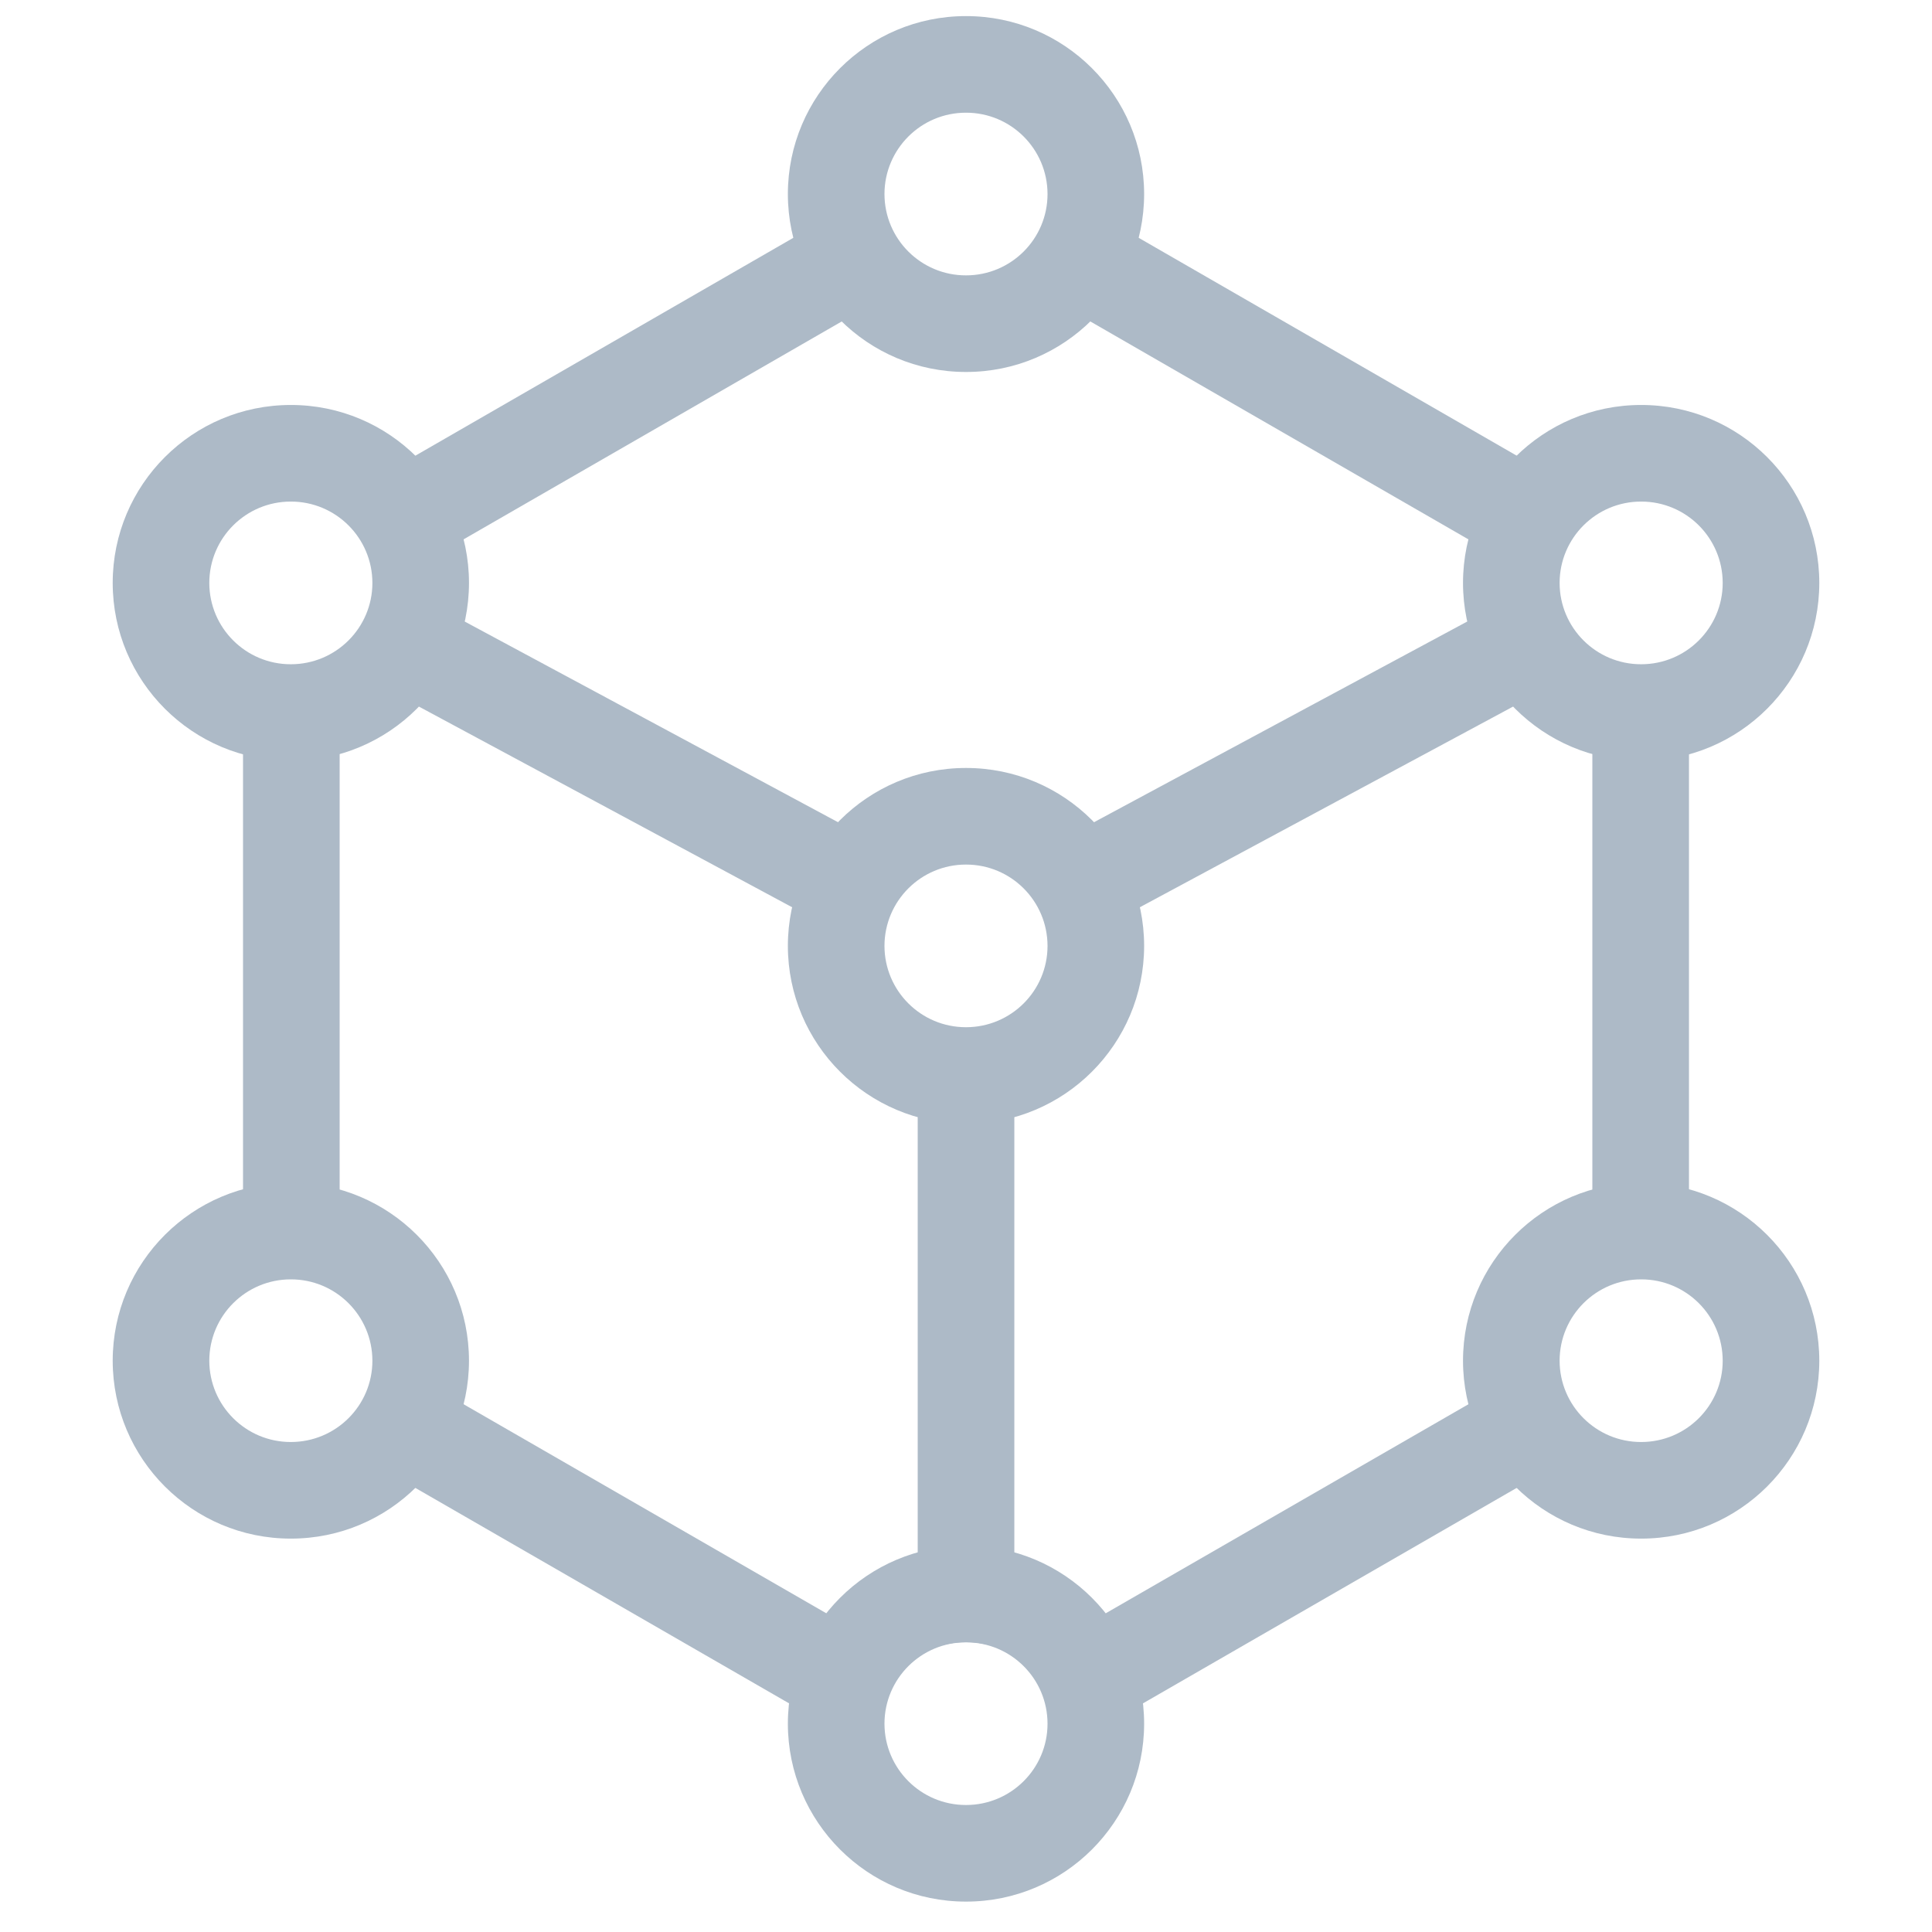
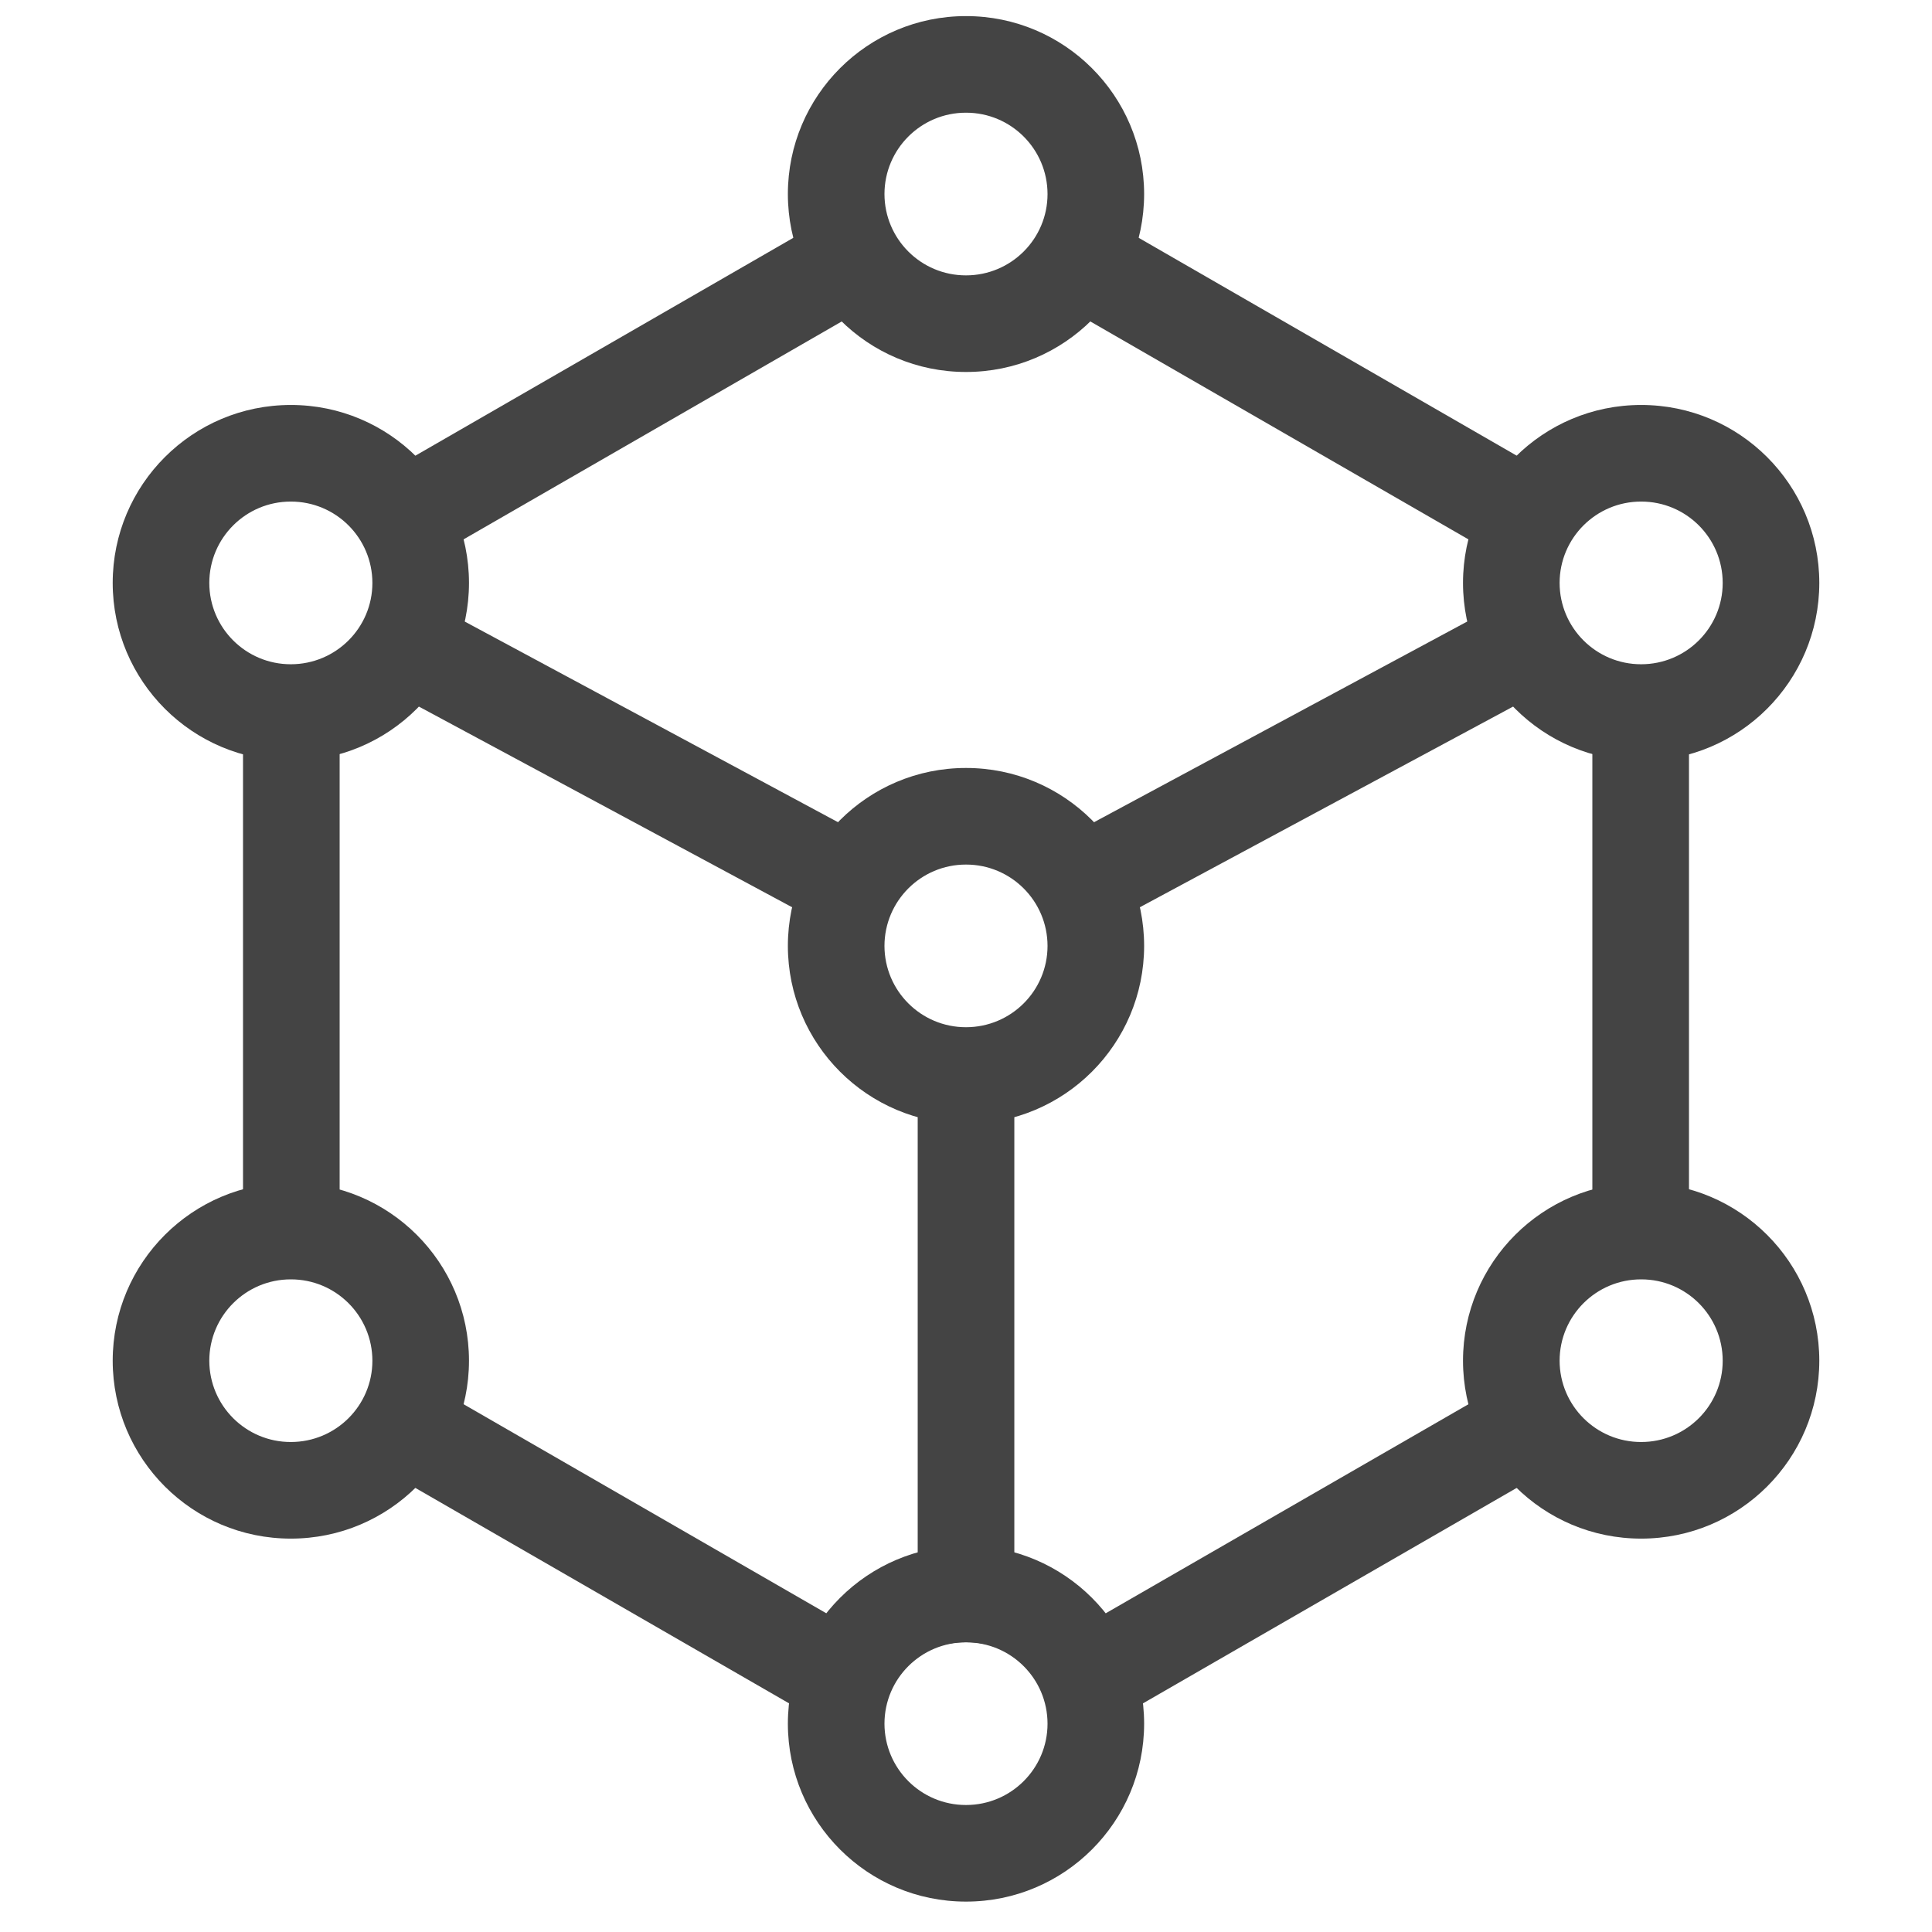
<svg xmlns="http://www.w3.org/2000/svg" t="1620526776061" class="icon" viewBox="0 0 1024 1024" version="1.1" p-id="12087" width="70" height="70">
  <defs>
    <style type="text/css" />
  </defs>
-   <path d="M204.663 720.606l277.06 159.693a51.132 51.132 0 0 0-20.582 47.258l-285.44-164.557a51.217 51.217 0 0 0 28.962-42.394z m614.673 0a51.217 51.217 0 0 0 28.979 42.394L562.859 927.573a51.132 51.132 0 0 0-20.582-47.258l277.06-159.693zM537.617 539.273v337.988A50.961 50.961 0 0 0 512 870.4c-9.335 0-18.091 2.492-25.6 6.861V539.273c7.509 4.369 16.265 6.861 25.6 6.861s18.091-2.492 25.6-6.861zM460.8 102.4c0 19.115 10.462 35.755 25.975 44.561l-279.893 161.28 273.05 146.773a51.098 51.098 0 0 0-18.466 48.23L180.019 351.915v321.024A50.961 50.961 0 0 0 153.6 665.6c-8.994 0-17.459 2.321-24.798 6.4v-320a51.2 51.2 0 0 0 52.326-87.979L460.8 102.81 460.8 102.4z m383.181 267.776c8.124 3.413 17.067 5.291 26.419 5.291a68.096 68.096 0 0 0 24.798-4.642v301.158A50.961 50.961 0 0 0 870.4 665.6c-9.66 0-18.705 2.679-26.419 7.339V370.176z m-41.301-54.204a68.181 68.181 0 0 0 25.173 44.612L562.517 503.245a51.098 51.098 0 0 0-18.449-48.213l258.611-139.059zM563.2 102.81l263.561 151.893a68.147 68.147 0 0 0-24.235 45.141L537.242 146.944A51.183 51.183 0 0 0 563.2 102.81z" fill="#adbac7" p-id="12088" />
-   <path d="M512 8.533a94.362 94.362 0 0 1 94.413 94.31A94.362 94.362 0 0 1 512 197.154a94.362 94.362 0 0 1-94.413-94.31A94.362 94.362 0 0 1 512 8.533z m0 51.2a43.162 43.162 0 0 0-43.213 43.11A43.162 43.162 0 0 0 512 145.954c23.893 0 43.213-19.319 43.213-43.11A43.162 43.162 0 0 0 512 59.733zM154.146 626.893a94.362 94.362 0 0 1 94.43 94.31 94.362 94.362 0 0 1-94.43 94.293A94.362 94.362 0 0 1 59.733 721.203a94.362 94.362 0 0 1 94.413-94.31z m0 51.2A43.162 43.162 0 0 0 110.933 721.203a43.162 43.162 0 0 0 43.213 43.093c23.893 0 43.23-19.302 43.23-43.093a43.162 43.162 0 0 0-43.23-43.11zM869.854 626.893a94.362 94.362 0 0 1 94.413 94.31 94.362 94.362 0 0 1-94.413 94.293 94.362 94.362 0 0 1-94.43-94.293 94.362 94.362 0 0 1 94.43-94.31z m0 51.2a43.162 43.162 0 0 0-43.23 43.11 43.162 43.162 0 0 0 43.23 43.093c23.876 0 43.213-19.302 43.213-43.093a43.162 43.162 0 0 0-43.213-43.11z" fill="#adbac7" p-id="12089" />
-   <path d="M512 819.268a94.362 94.362 0 0 1 94.413 94.31A94.362 94.362 0 0 1 512 1007.889a94.362 94.362 0 0 1-94.413-94.31A94.362 94.362 0 0 1 512 819.268z m0 51.2a43.162 43.162 0 0 0-43.213 43.11A43.162 43.162 0 0 0 512 956.689c23.893 0 43.213-19.319 43.213-43.11A43.162 43.162 0 0 0 512 870.468zM869.854 214.647a94.362 94.362 0 0 1 94.413 94.31 94.362 94.362 0 0 1-94.413 94.31 94.362 94.362 0 0 1-94.43-94.31 94.362 94.362 0 0 1 94.43-94.31z m0 51.2a43.162 43.162 0 0 0-43.23 43.11 43.162 43.162 0 0 0 43.23 43.11c23.876 0 43.213-19.319 43.213-43.11a43.162 43.162 0 0 0-43.213-43.11z" fill="#adbac7" p-id="12090" />
-   <path d="M512 407.04a94.362 94.362 0 0 1 94.413 94.293A94.362 94.362 0 0 1 512 595.644a94.362 94.362 0 0 1-94.413-94.31A94.362 94.362 0 0 1 512 407.04z m0 51.2a43.162 43.162 0 0 0-43.213 43.093A43.162 43.162 0 0 0 512 544.444c23.893 0 43.213-19.302 43.213-43.11A43.162 43.162 0 0 0 512 458.24z" fill="#adbac7" p-id="12091" />
-   <path d="M154.146 214.647a94.362 94.362 0 0 1 94.43 94.31 94.362 94.362 0 0 1-94.43 94.31A94.362 94.362 0 0 1 59.733 308.958a94.362 94.362 0 0 1 94.413-94.31z m0 51.2A43.162 43.162 0 0 0 110.933 308.958a43.162 43.162 0 0 0 43.213 43.11c23.893 0 43.23-19.319 43.23-43.11a43.162 43.162 0 0 0-43.23-43.11z" fill="#adbac7" p-id="12092" />
+   <path d="M204.663 720.606l277.06 159.693a51.132 51.132 0 0 0-20.582 47.258l-285.44-164.557a51.217 51.217 0 0 0 28.962-42.394z m614.673 0a51.217 51.217 0 0 0 28.979 42.394L562.859 927.573a51.132 51.132 0 0 0-20.582-47.258l277.06-159.693zM537.617 539.273v337.988A50.961 50.961 0 0 0 512 870.4c-9.335 0-18.091 2.492-25.6 6.861V539.273c7.509 4.369 16.265 6.861 25.6 6.861s18.091-2.492 25.6-6.861zM460.8 102.4c0 19.115 10.462 35.755 25.975 44.561l-279.893 161.28 273.05 146.773a51.098 51.098 0 0 0-18.466 48.23L180.019 351.915v321.024A50.961 50.961 0 0 0 153.6 665.6c-8.994 0-17.459 2.321-24.798 6.4v-320a51.2 51.2 0 0 0 52.326-87.979L460.8 102.81 460.8 102.4z m383.181 267.776c8.124 3.413 17.067 5.291 26.419 5.291a68.096 68.096 0 0 0 24.798-4.642v301.158A50.961 50.961 0 0 0 870.4 665.6c-9.66 0-18.705 2.679-26.419 7.339V370.176z m-41.301-54.204a68.181 68.181 0 0 0 25.173 44.612L562.517 503.245a51.098 51.098 0 0 0-18.449-48.213l258.611-139.059zM563.2 102.81l263.561 151.893a68.147 68.147 0 0 0-24.235 45.141L537.242 146.944A51.183 51.183 0 0 0 563.2 102.81z" fill="#444" p-id="12088" />
+   <path d="M512 8.533a94.362 94.362 0 0 1 94.413 94.31A94.362 94.362 0 0 1 512 197.154a94.362 94.362 0 0 1-94.413-94.31A94.362 94.362 0 0 1 512 8.533z m0 51.2a43.162 43.162 0 0 0-43.213 43.11A43.162 43.162 0 0 0 512 145.954c23.893 0 43.213-19.319 43.213-43.11A43.162 43.162 0 0 0 512 59.733zM154.146 626.893a94.362 94.362 0 0 1 94.43 94.31 94.362 94.362 0 0 1-94.43 94.293A94.362 94.362 0 0 1 59.733 721.203a94.362 94.362 0 0 1 94.413-94.31z m0 51.2A43.162 43.162 0 0 0 110.933 721.203a43.162 43.162 0 0 0 43.213 43.093c23.893 0 43.23-19.302 43.23-43.093a43.162 43.162 0 0 0-43.23-43.11zM869.854 626.893a94.362 94.362 0 0 1 94.413 94.31 94.362 94.362 0 0 1-94.413 94.293 94.362 94.362 0 0 1-94.43-94.293 94.362 94.362 0 0 1 94.43-94.31z m0 51.2a43.162 43.162 0 0 0-43.23 43.11 43.162 43.162 0 0 0 43.23 43.093c23.876 0 43.213-19.302 43.213-43.093a43.162 43.162 0 0 0-43.213-43.11z" fill="#444" p-id="12089" />
+   <path d="M512 819.268a94.362 94.362 0 0 1 94.413 94.31A94.362 94.362 0 0 1 512 1007.889a94.362 94.362 0 0 1-94.413-94.31A94.362 94.362 0 0 1 512 819.268z m0 51.2a43.162 43.162 0 0 0-43.213 43.11A43.162 43.162 0 0 0 512 956.689c23.893 0 43.213-19.319 43.213-43.11A43.162 43.162 0 0 0 512 870.468zM869.854 214.647a94.362 94.362 0 0 1 94.413 94.31 94.362 94.362 0 0 1-94.413 94.31 94.362 94.362 0 0 1-94.43-94.31 94.362 94.362 0 0 1 94.43-94.31z m0 51.2a43.162 43.162 0 0 0-43.23 43.11 43.162 43.162 0 0 0 43.23 43.11c23.876 0 43.213-19.319 43.213-43.11a43.162 43.162 0 0 0-43.213-43.11z" fill="#444" p-id="12090" />
+   <path d="M512 407.04a94.362 94.362 0 0 1 94.413 94.293A94.362 94.362 0 0 1 512 595.644a94.362 94.362 0 0 1-94.413-94.31A94.362 94.362 0 0 1 512 407.04z m0 51.2a43.162 43.162 0 0 0-43.213 43.093A43.162 43.162 0 0 0 512 544.444c23.893 0 43.213-19.302 43.213-43.11A43.162 43.162 0 0 0 512 458.24z" fill="#444" p-id="12091" />
+   <path d="M154.146 214.647a94.362 94.362 0 0 1 94.43 94.31 94.362 94.362 0 0 1-94.43 94.31A94.362 94.362 0 0 1 59.733 308.958a94.362 94.362 0 0 1 94.413-94.31z m0 51.2A43.162 43.162 0 0 0 110.933 308.958a43.162 43.162 0 0 0 43.213 43.11c23.893 0 43.23-19.319 43.23-43.11a43.162 43.162 0 0 0-43.23-43.11z" fill="#444" p-id="12092" />
</svg>
